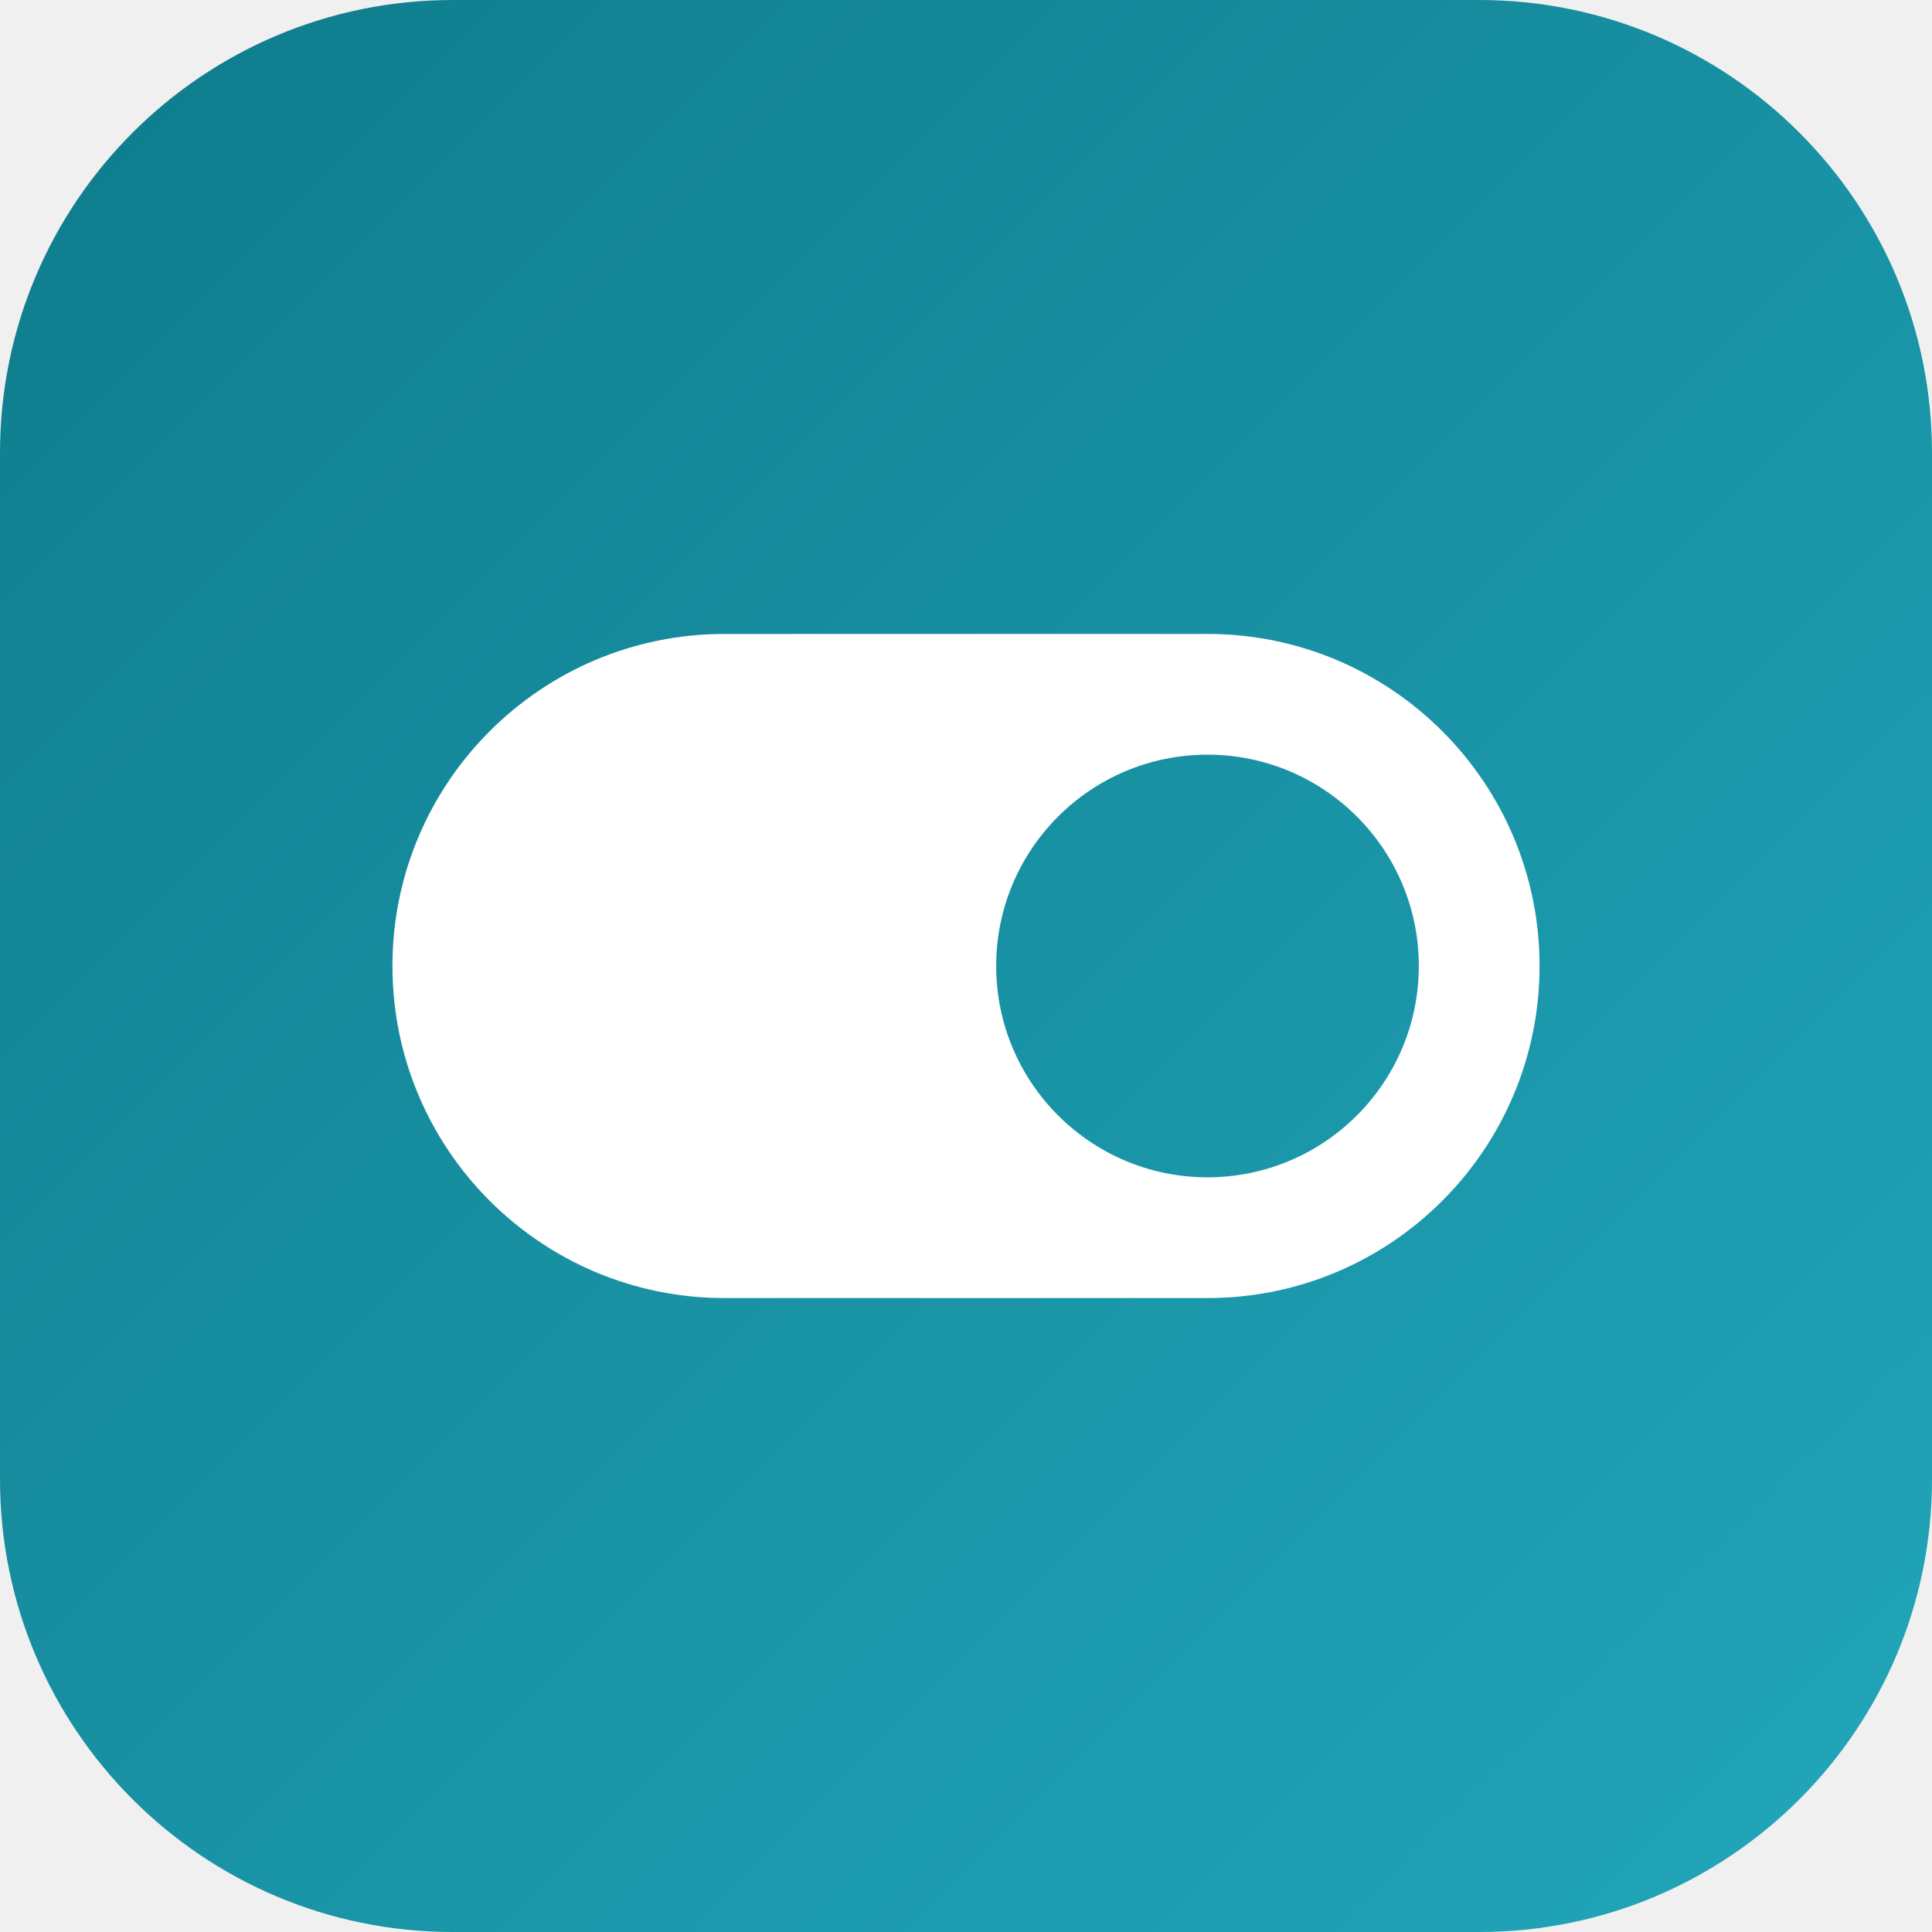
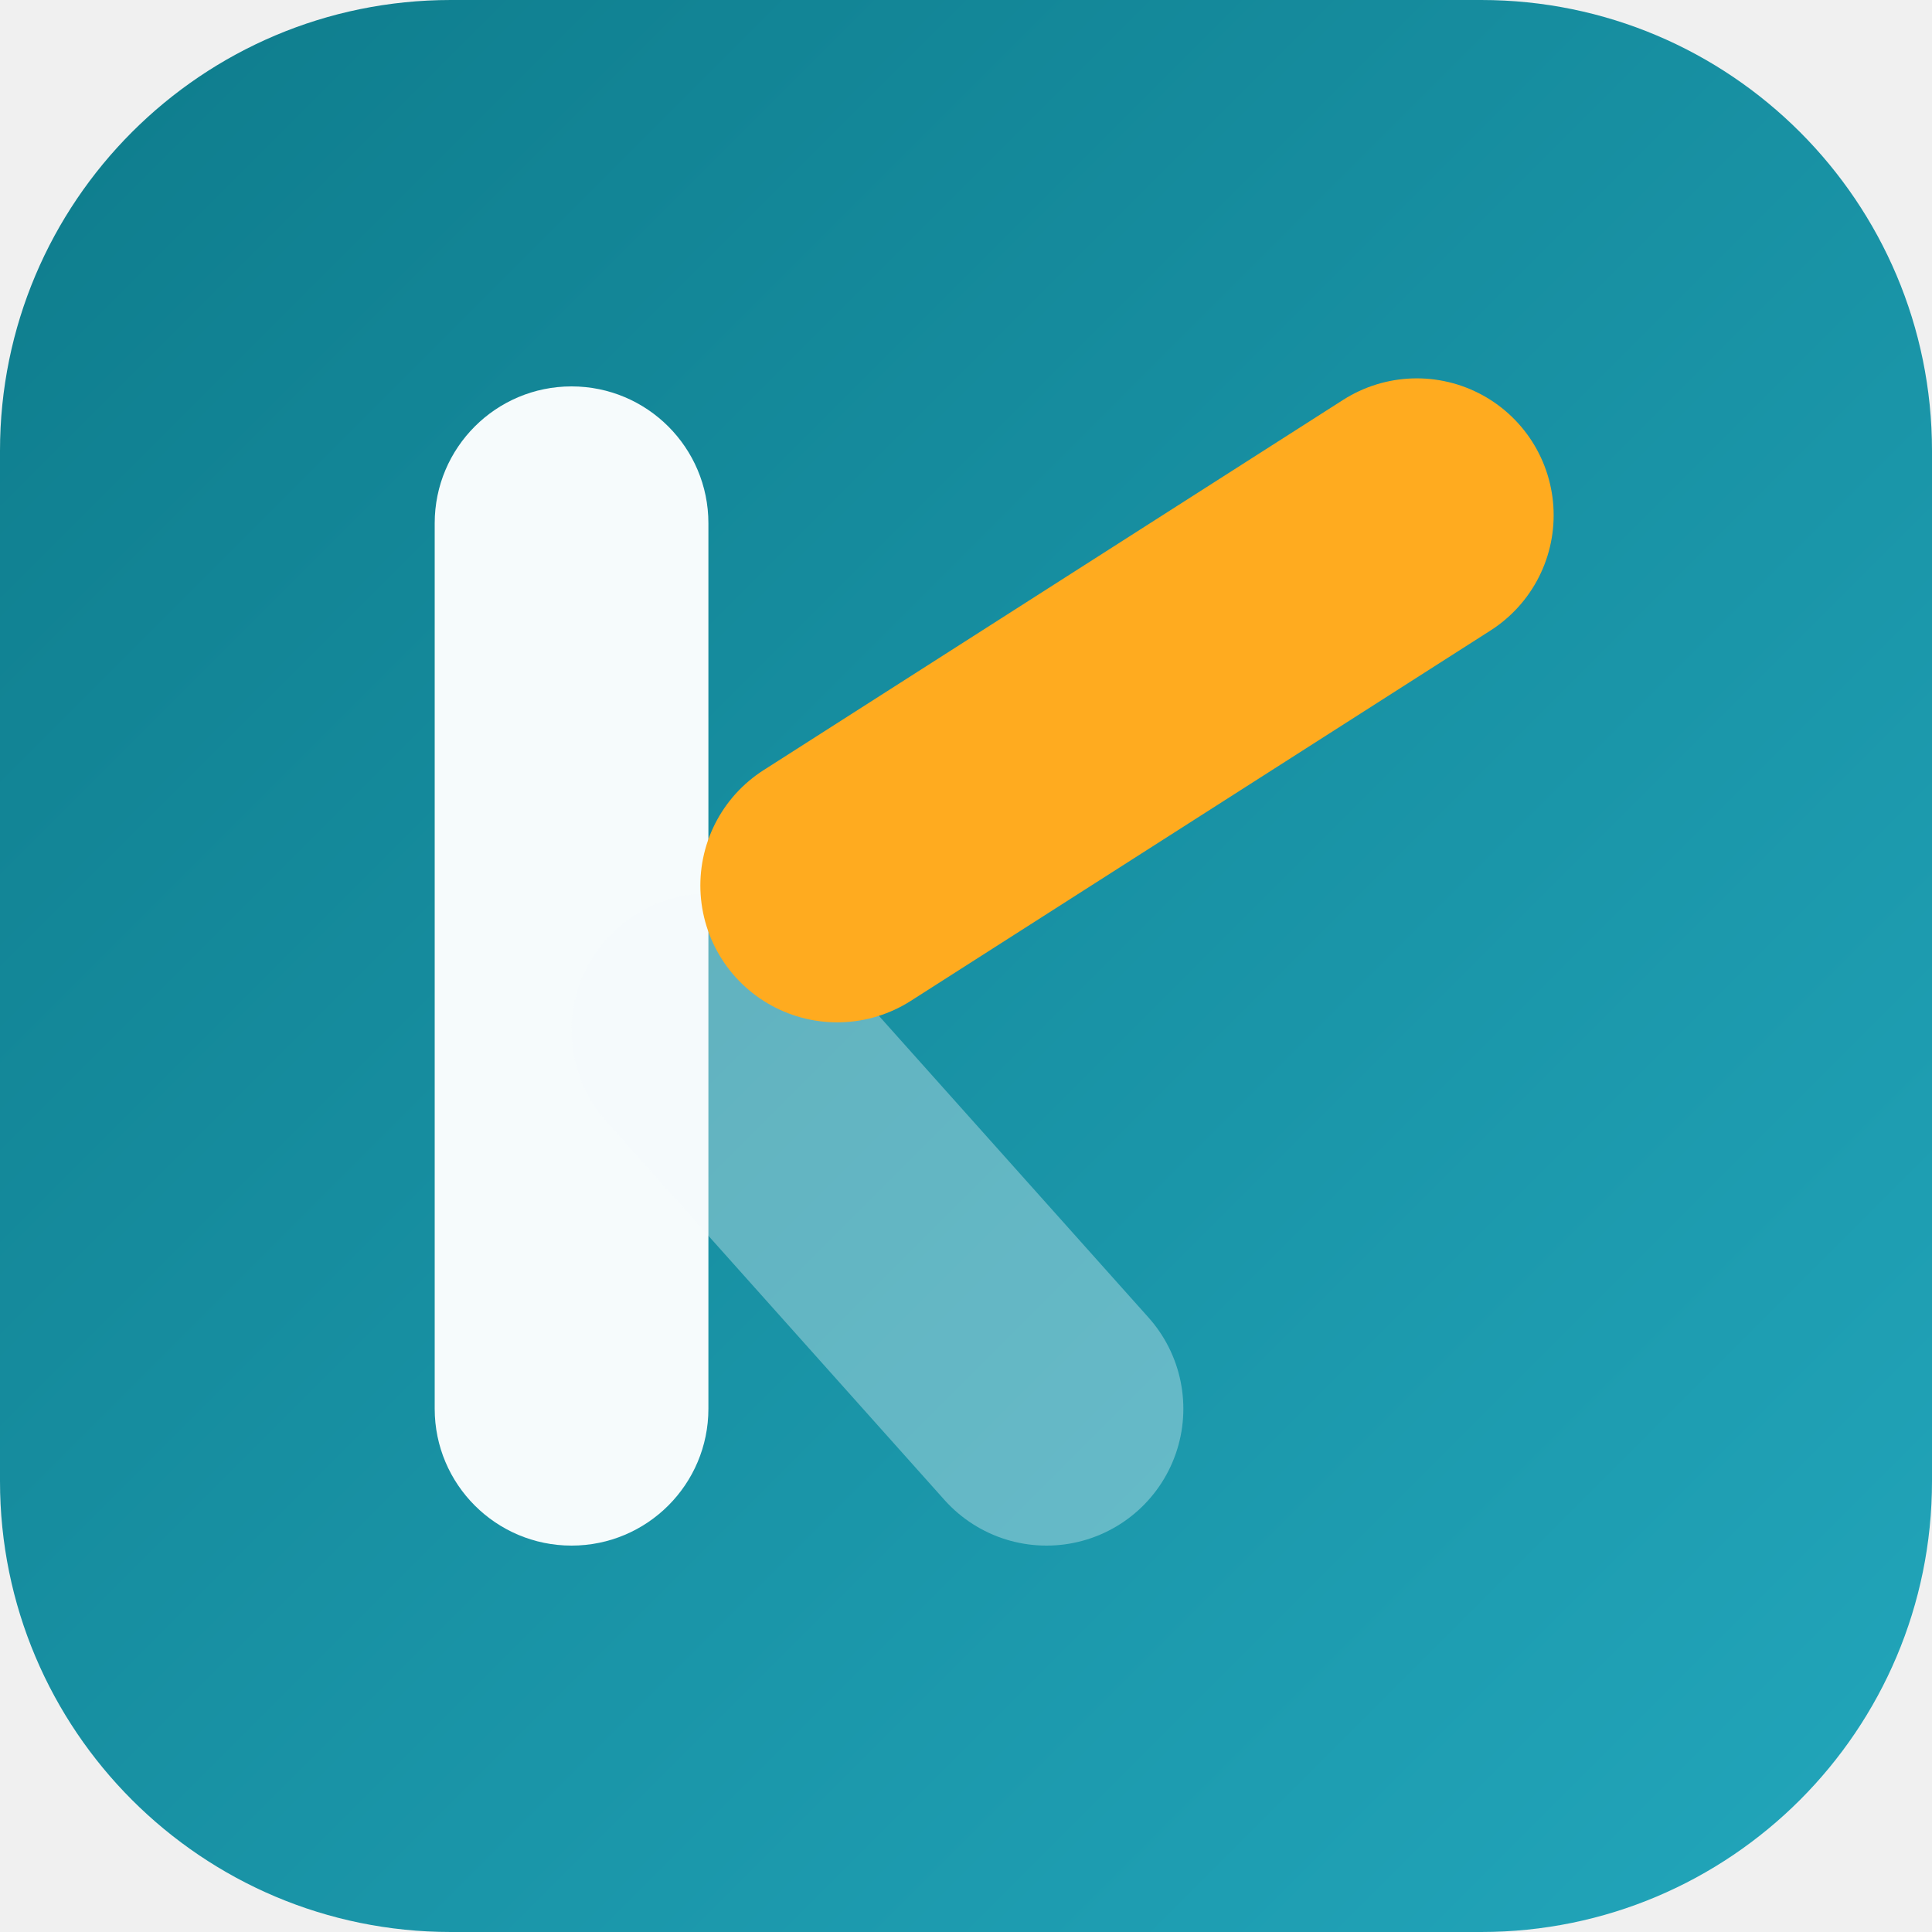
- <svg xmlns="http://www.w3.org/2000/svg" viewBox="0 0 64 64" width="64" height="64" role="img" aria-label="doCKontroler">
+ <svg xmlns="http://www.w3.org/2000/svg" viewBox="0 0 120 120" width="64" height="64" role="img" aria-label="docKontroler">
  <defs>
-     <linearGradient id="g" gradientUnits="userSpaceOnUse" x1="0" y1="0" x2="64" y2="64">
+     <linearGradient id="g" gradientUnits="userSpaceOnUse" x1="0" y1="0" x2="120" y2="120">
      <stop stop-color="#0E7C8C" offset="0" />
      <stop stop-color="#22A6BB" offset="1" />
    </linearGradient>
  </defs>
-   <rect width="64" height="64" rx="15" fill="url(#g)" />
-   <rect x="13" y="21" width="38" height="22" rx="11" fill="#FFFFFF" />
-   <circle cx="40" cy="32" r="7" fill="url(#g)" />
+   <rect width="120" height="120" rx="28" fill="url(#g)" />
+   <rect x="27" y="24" width="17" height="72" rx="8.5" fill="#F6FBFC" />
+   <path fill="none" stroke="#F6FBFC" stroke-opacity="0.34" stroke-width="17" stroke-linecap="round" d="M44 64l21 23.5" />
+   <path fill="none" stroke="#FFAB1F" stroke-width="17" stroke-linecap="round" d="M52 55l36-23" />
</svg>
